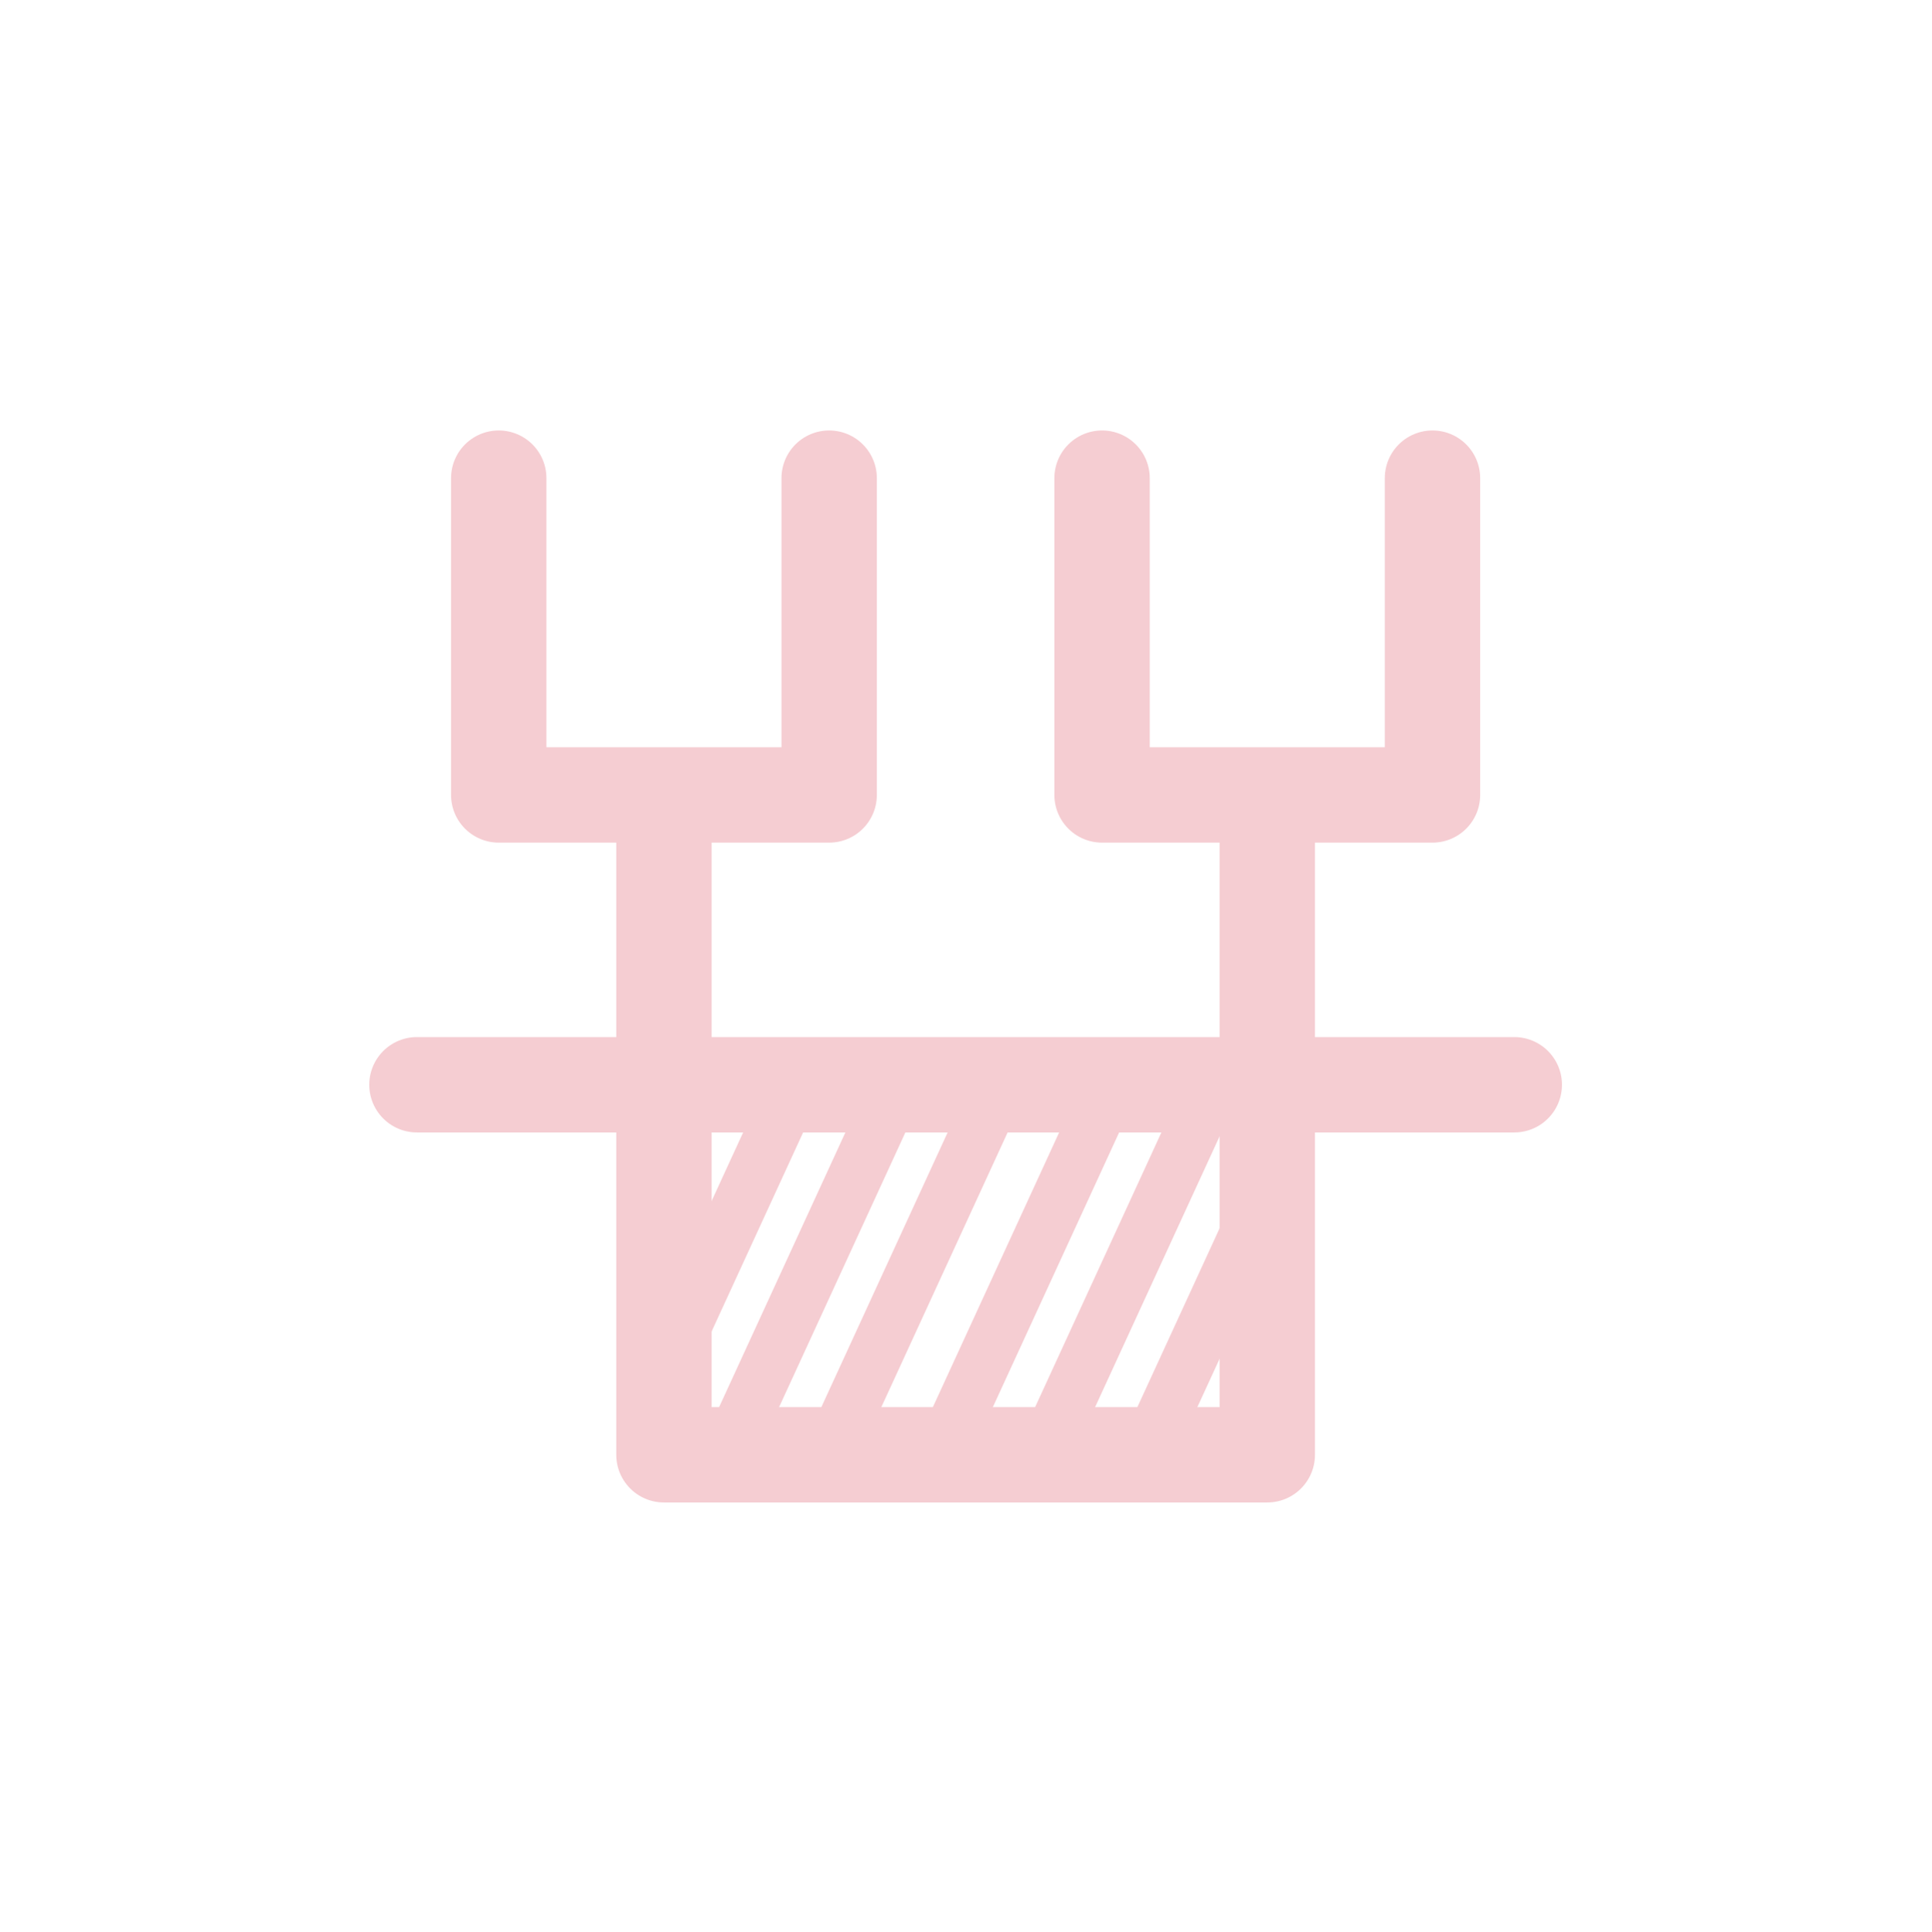
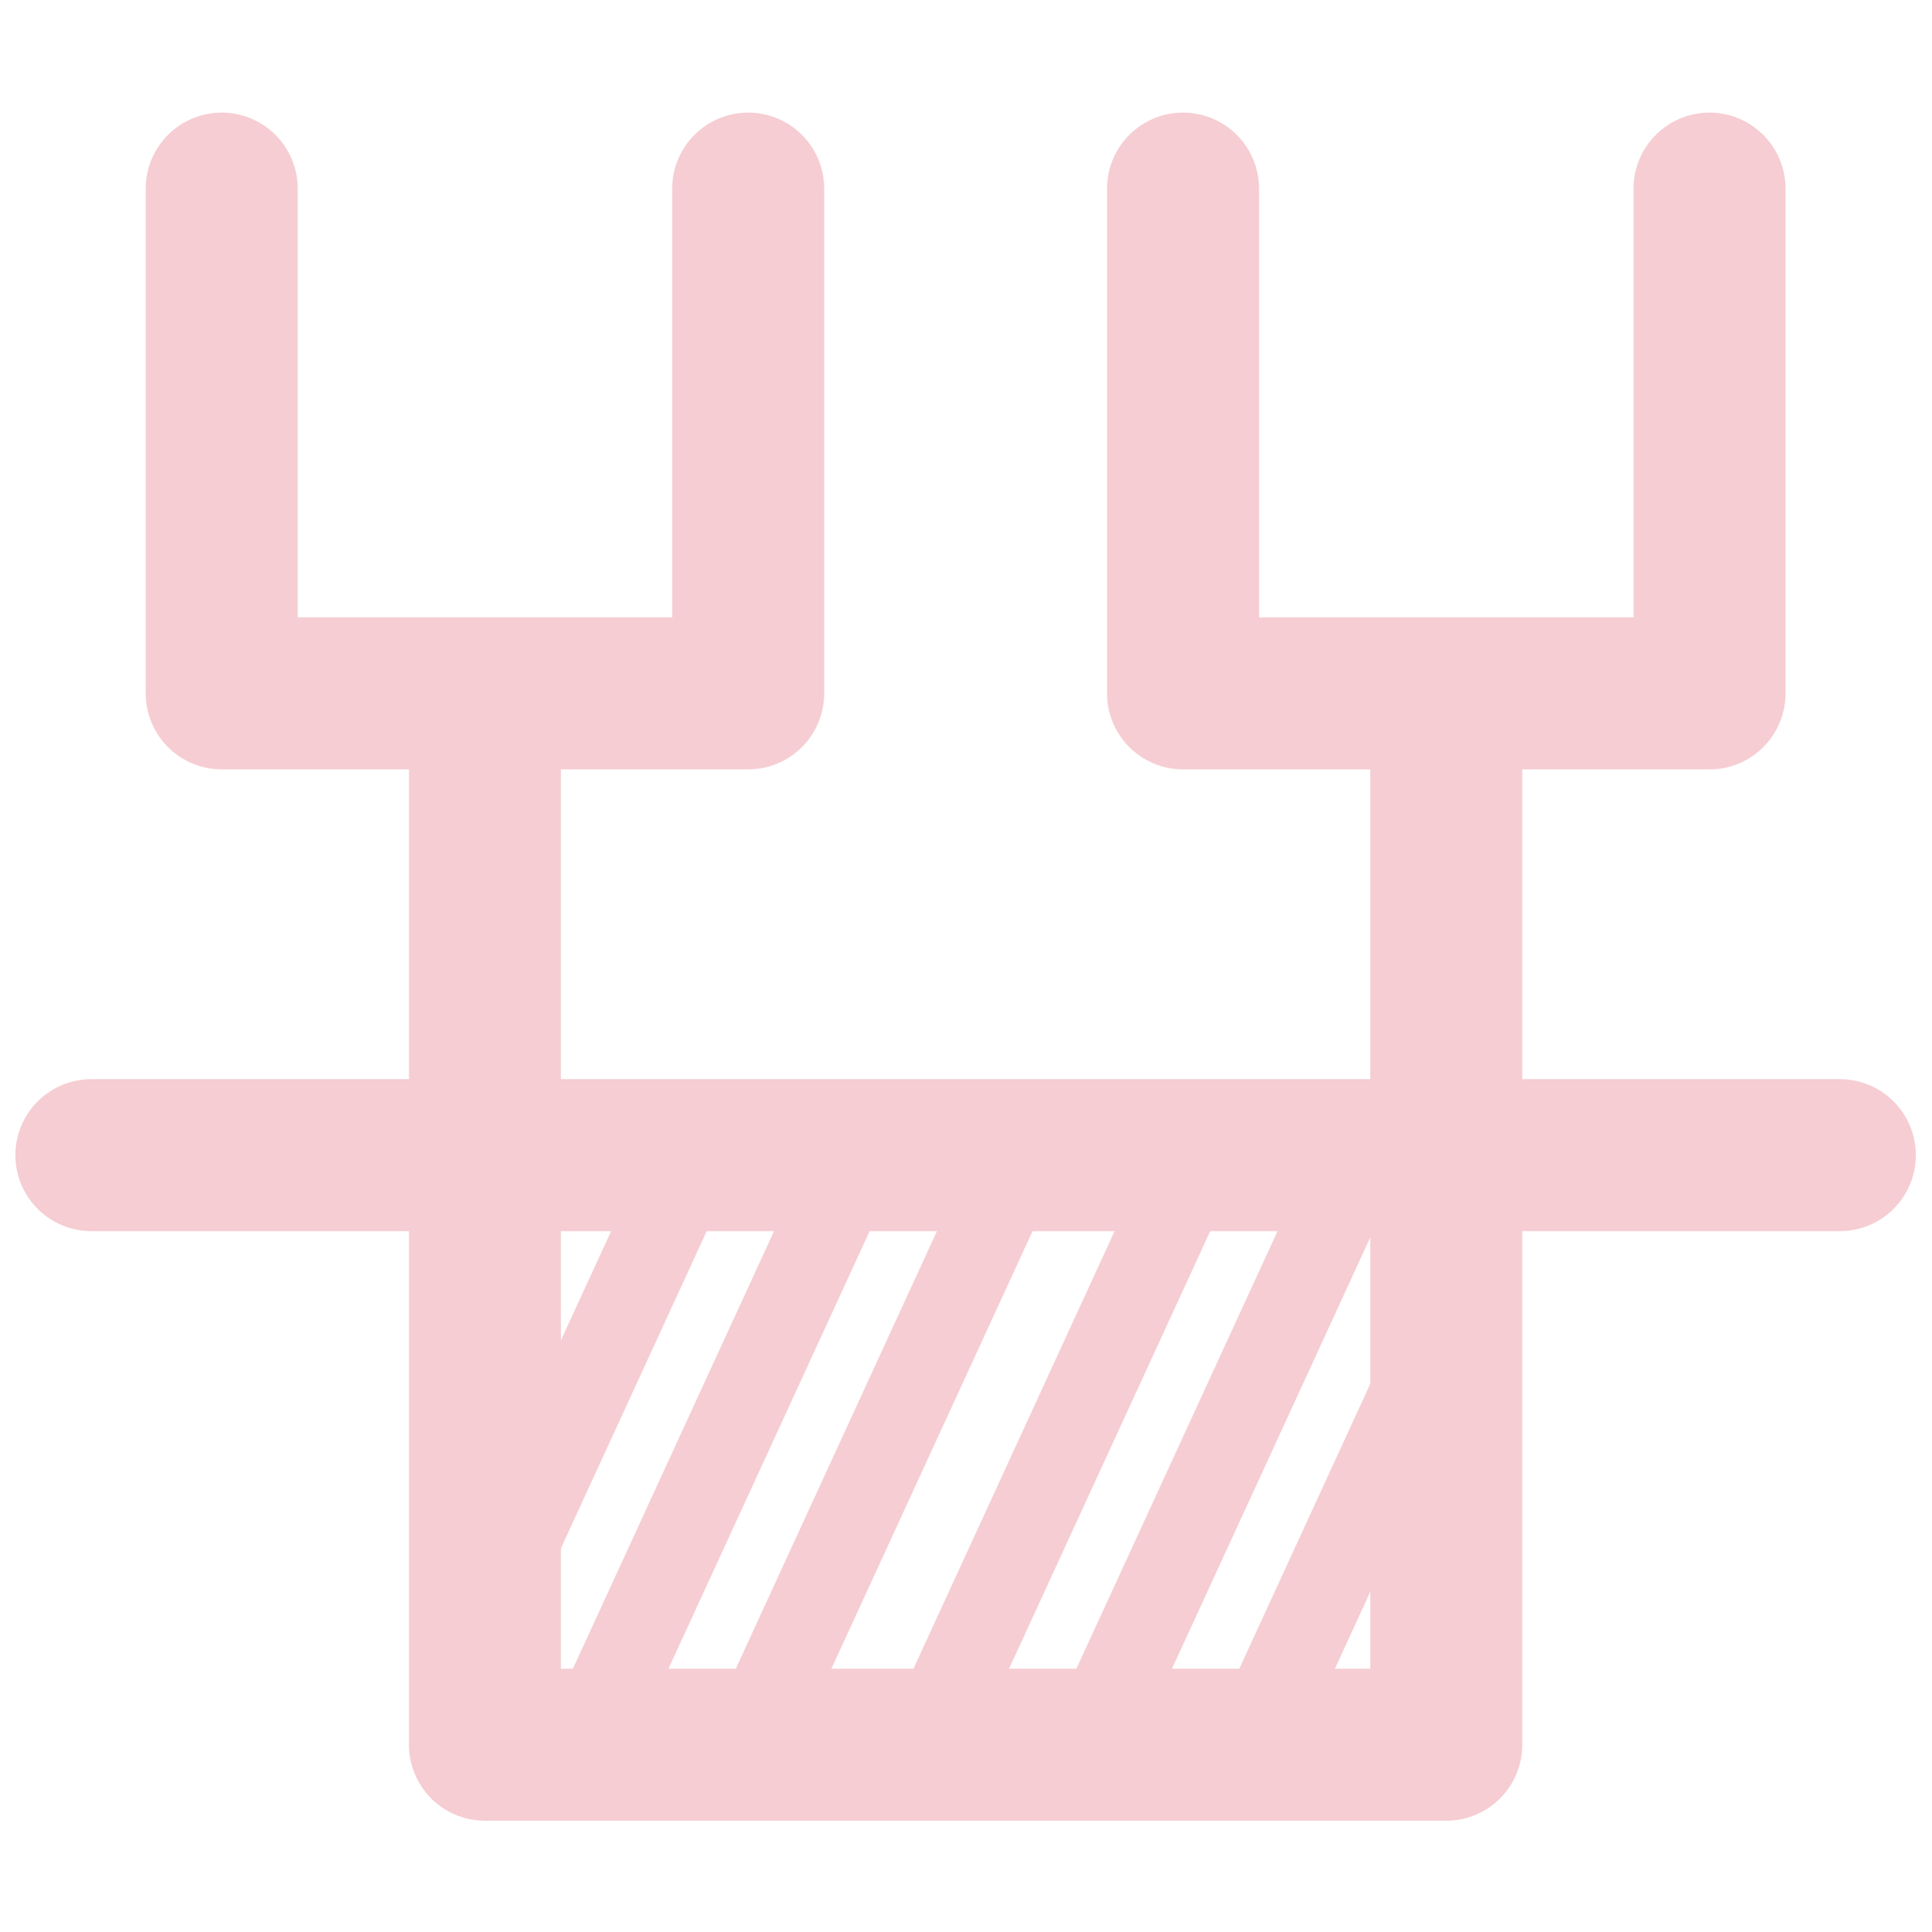
<svg xmlns="http://www.w3.org/2000/svg" xmlns:xlink="http://www.w3.org/1999/xlink" version="1.1" x="0px" y="0px" width="283.465px" height="283.465px" viewBox="0 0 283.465 283.465" enable-background="new 0 0 283.465 283.465" xml:space="preserve" id="svg40">
  <defs id="defs44">
    <defs id="defs3">
      <rect id="SVGID_1_" x="97.453" y="159.221" width="88.559" height="54.312" />
    </defs>
    <clipPath id="SVGID_2_">
      <use xlink:href="#SVGID_1_" overflow="visible" id="use5" style="overflow:visible" x="0" y="0" width="100%" height="100%" />
    </clipPath>
  </defs>
-   <path style="fill:none;stroke:#f5cdd2;stroke-width:8;stroke-linecap:round;stroke-linejoin:round;stroke-miterlimit:10" d="M 117.283 157.947 L 96.39 203.392 " id="path952" />
-   <path style="fill:none;stroke:#f5cdd2;stroke-width:8;stroke-linecap:round;stroke-linejoin:round;stroke-miterlimit:10" d="M 132.291 157.947 L 106.737 213.533 " id="path946" />
-   <path style="fill:none;stroke:#f5cdd2;stroke-width:8;stroke-linecap:round;stroke-linejoin:round;stroke-miterlimit:10" d="M 147.299 157.947 L 121.745 213.533 " id="path940" />
-   <path style="fill:none;stroke:#f5cdd2;stroke-width:8;stroke-linecap:round;stroke-linejoin:round;stroke-miterlimit:10" d="M 163.666 157.947 L 138.112 213.533 " id="path934" />
-   <path style="fill:none;stroke:#f5cdd2;stroke-width:8;stroke-linecap:round;stroke-linejoin:round;stroke-miterlimit:10" d="M 178.677 157.946 L 153.121 213.533 " id="path928" />
-   <path style="fill:none;stroke:#f5cdd2;stroke-width:8;stroke-linecap:round;stroke-linejoin:round;stroke-miterlimit:10" d="M 186.013 174.638 L 168.13 213.533 " id="path922" />
-   <path id="polyline36" style="fill:none;stroke:#f5cdd2;stroke-width:14;stroke-linecap:round;stroke-linejoin:round;stroke-miterlimit:10" d="m 97.453,117.217 v 96.316 h 88.558 V 117.217 M 73.203,70.182 v 46.5 h 48.5 v -46.5 m 40.058,0 v 46.5 h 48.5 v -46.5 M 61.197,159.221 H 222.267" />
+   <path style="fill:none;stroke:#f5cdd2;stroke-width:12.747;stroke-linecap:round;stroke-linejoin:round;stroke-miterlimit:10" d="M 102.776,167.523 69.486,239.934" id="path952" />
+   <path style="fill:none;stroke:#f5cdd2;stroke-width:12.747;stroke-linecap:round;stroke-linejoin:round;stroke-miterlimit:10" d="M 126.69,167.523 85.972,256.092" id="path946" />
+   <path style="fill:none;stroke:#f5cdd2;stroke-width:12.747;stroke-linecap:round;stroke-linejoin:round;stroke-miterlimit:10" d="m 150.603,167.523 -40.717,88.569" id="path940" />
+   <path style="fill:none;stroke:#f5cdd2;stroke-width:12.747;stroke-linecap:round;stroke-linejoin:round;stroke-miterlimit:10" d="m 176.681,167.523 -40.717,88.569" id="path934" />
+   <path style="fill:none;stroke:#f5cdd2;stroke-width:12.747;stroke-linecap:round;stroke-linejoin:round;stroke-miterlimit:10" d="m 200.599,167.522 -40.72,88.569" id="path928" />
+   <path style="fill:none;stroke:#f5cdd2;stroke-width:12.747;stroke-linecap:round;stroke-linejoin:round;stroke-miterlimit:10" d="M 212.287,194.119 183.793,256.092" id="path922" />
+   <path id="polyline36" style="fill:none;stroke:#f5cdd2;stroke-width:22.307;stroke-linecap:round;stroke-linejoin:round;stroke-miterlimit:10" d="M 71.179,102.626 V 256.092 H 212.285 V 102.626 M 32.54,27.682 V 101.773 H 109.819 V 27.682 m 63.827,0 v 74.091 h 77.278 V 27.682 M 13.411,169.553 H 270.053" />
</svg>
